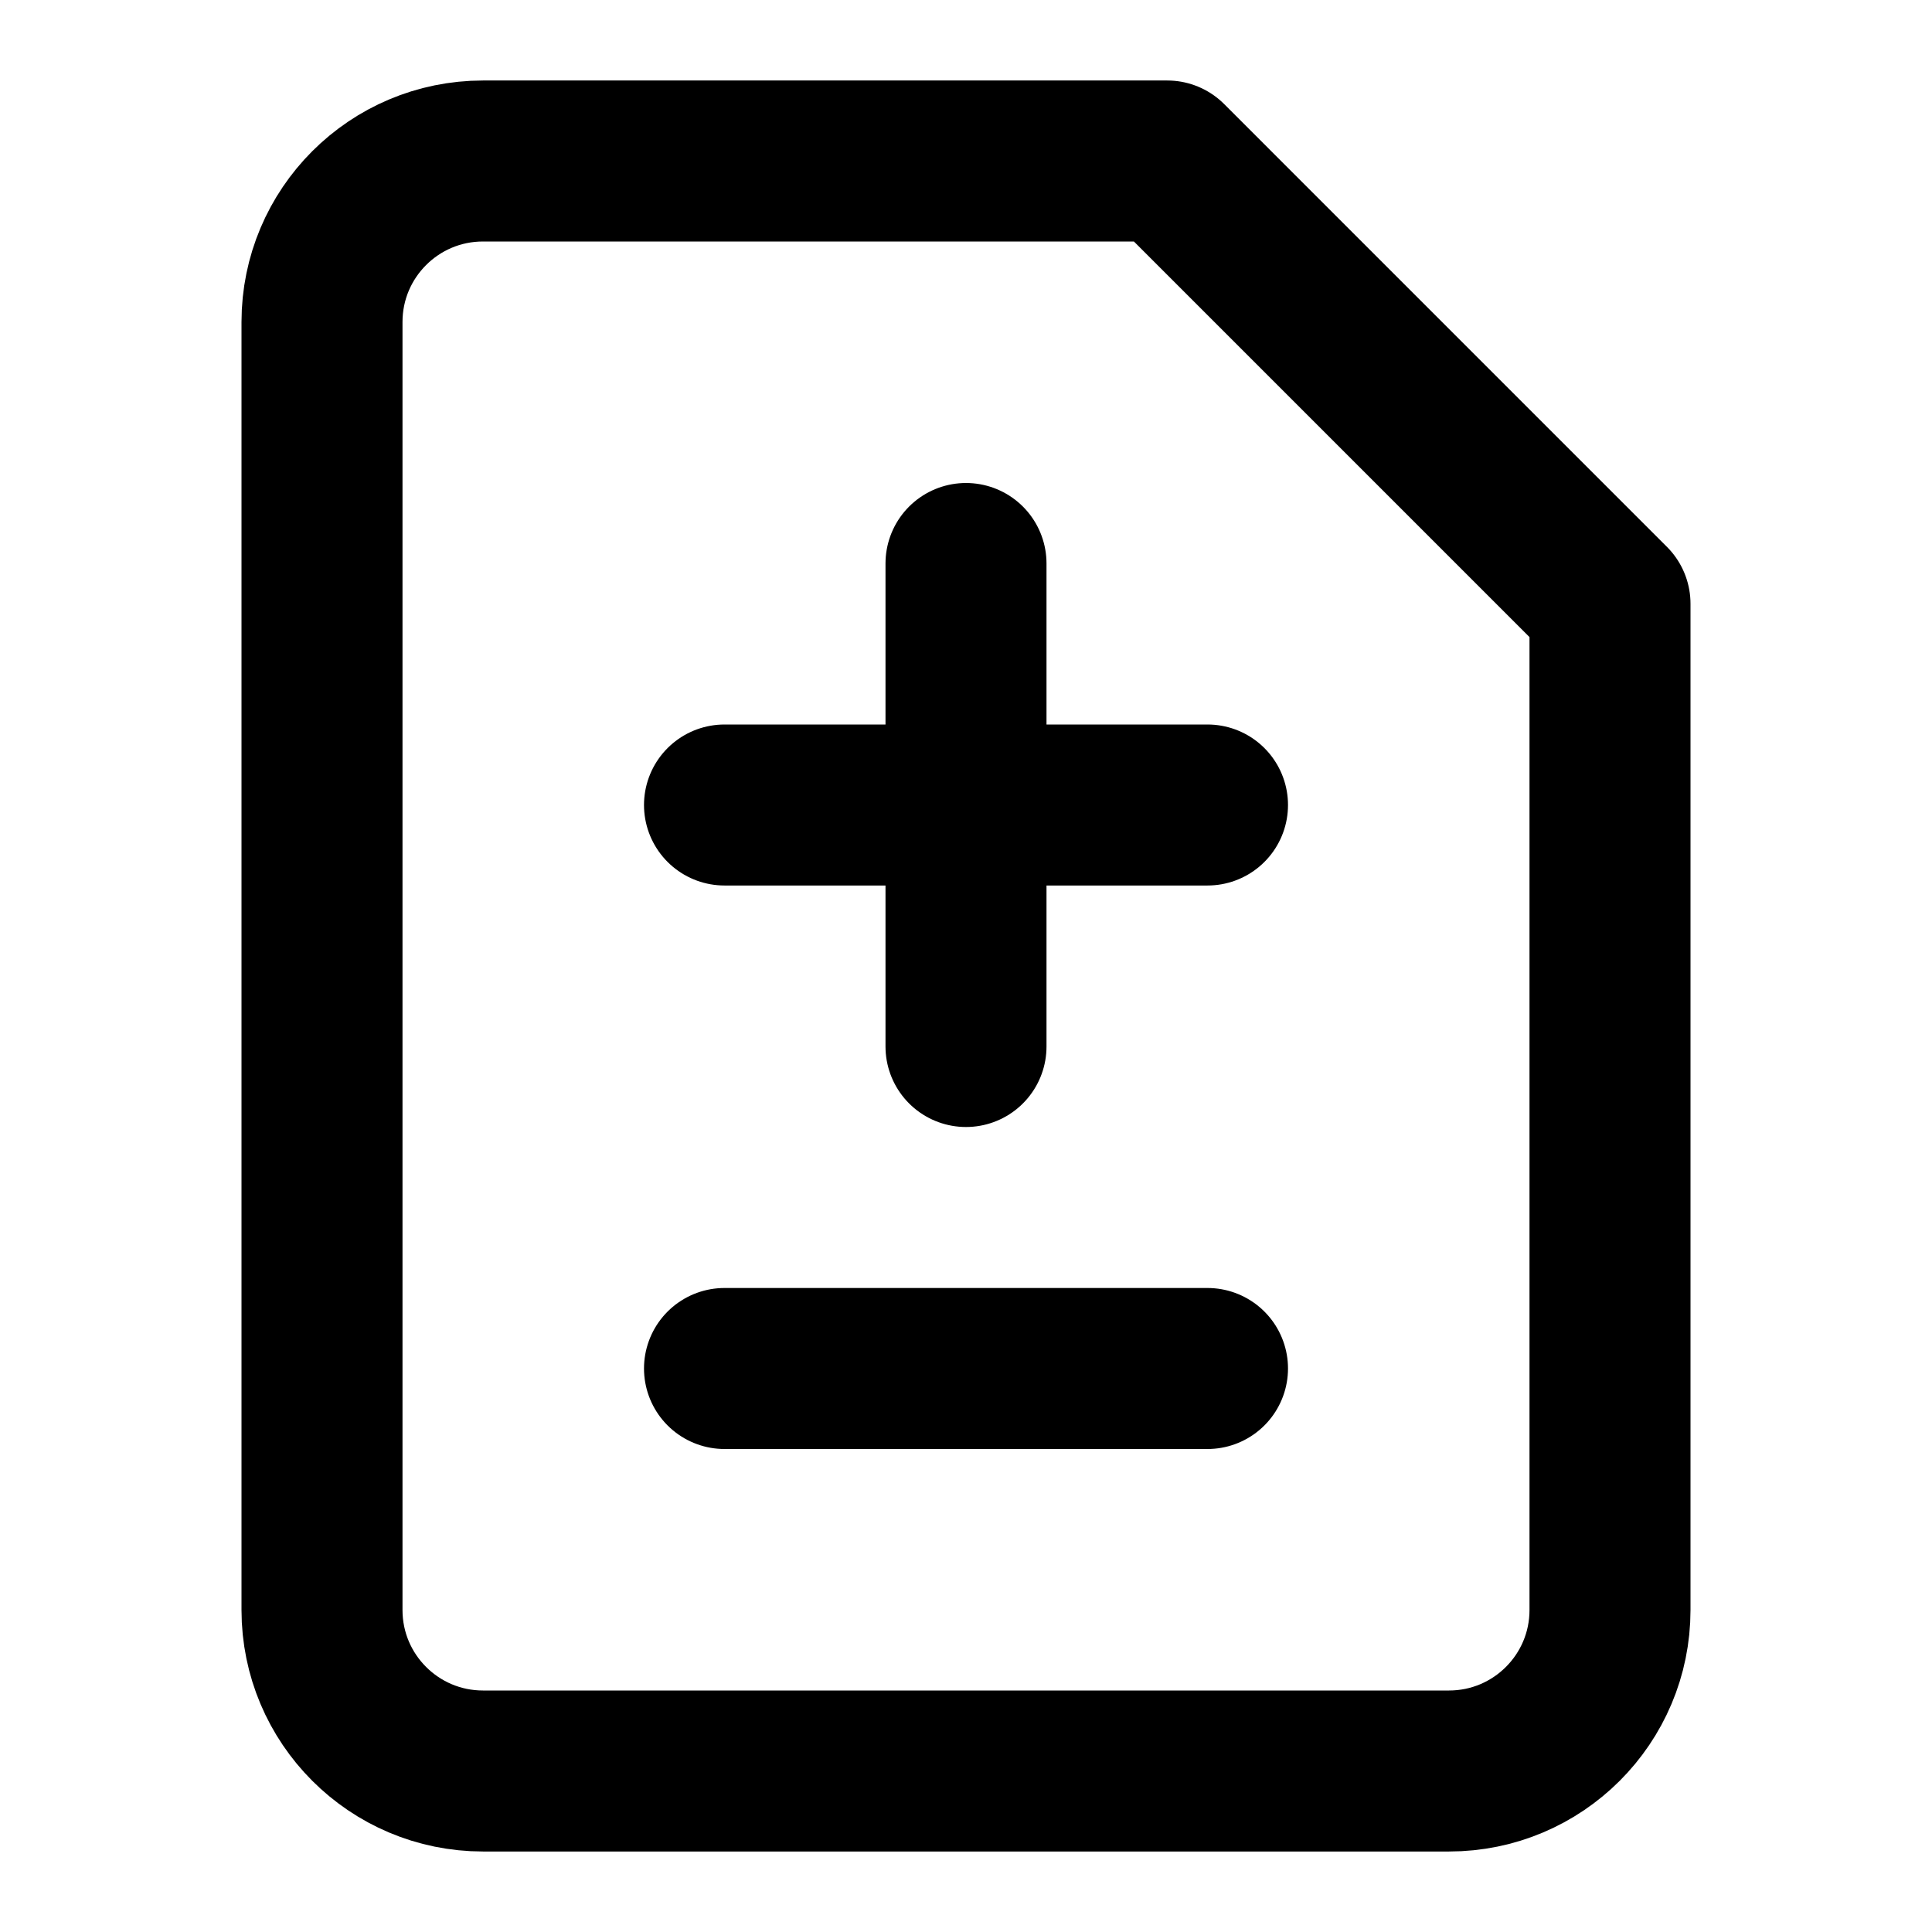
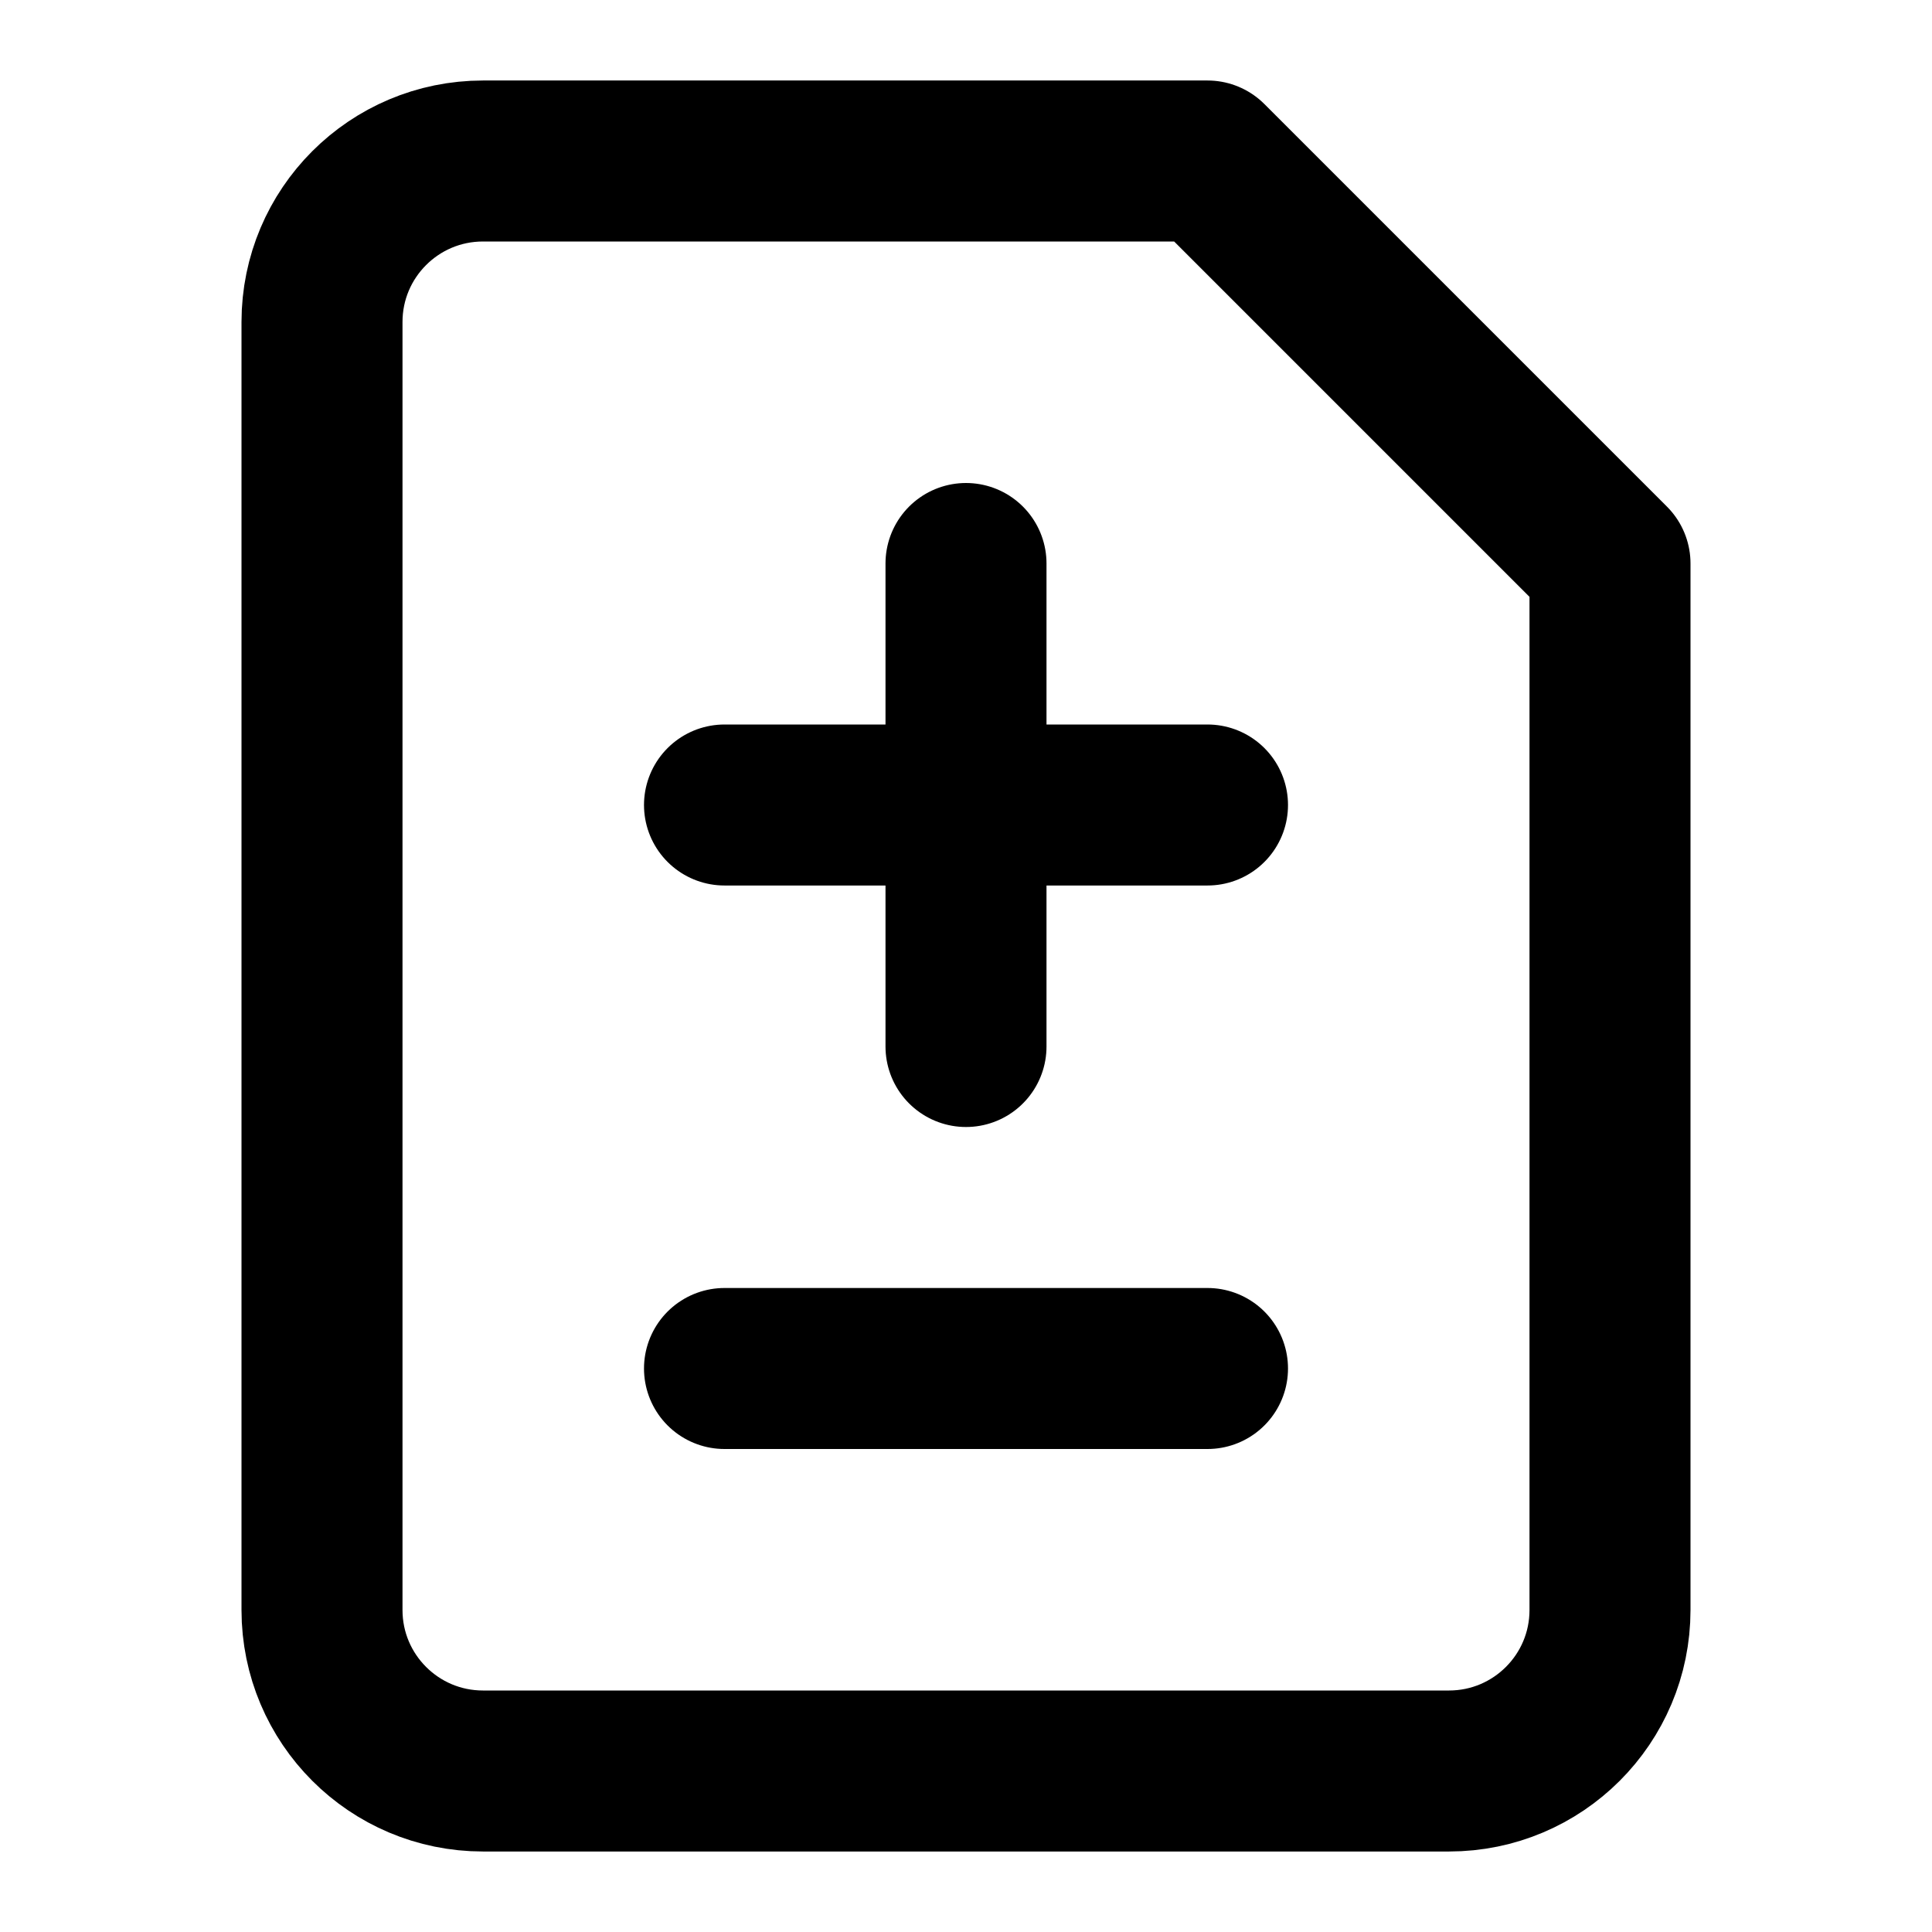
<svg xmlns="http://www.w3.org/2000/svg" viewBox="0 0 24 24" fill="none" stroke="currentColor" stroke-width="2" stroke-linecap="round" stroke-linejoin="round">
-   <path d="M14.5 2H6a2 2 0 0 0-2 2v16a2 2 0 0 0 2 2h12a2 2 0 0 0 2-2V7.5L14.5 2z" />
+   <path d="M15 2H6a2 2 0 0 0-2 2v16a2 2 0 0 0 2 2h12a2 2 0 0 0 2-2V7Z" />
+   <path d="M9 10h6" />
  <path d="M12 13V7" />
-   <path d="M9 10h6" />
  <path d="M9 17h6" />
</svg>
